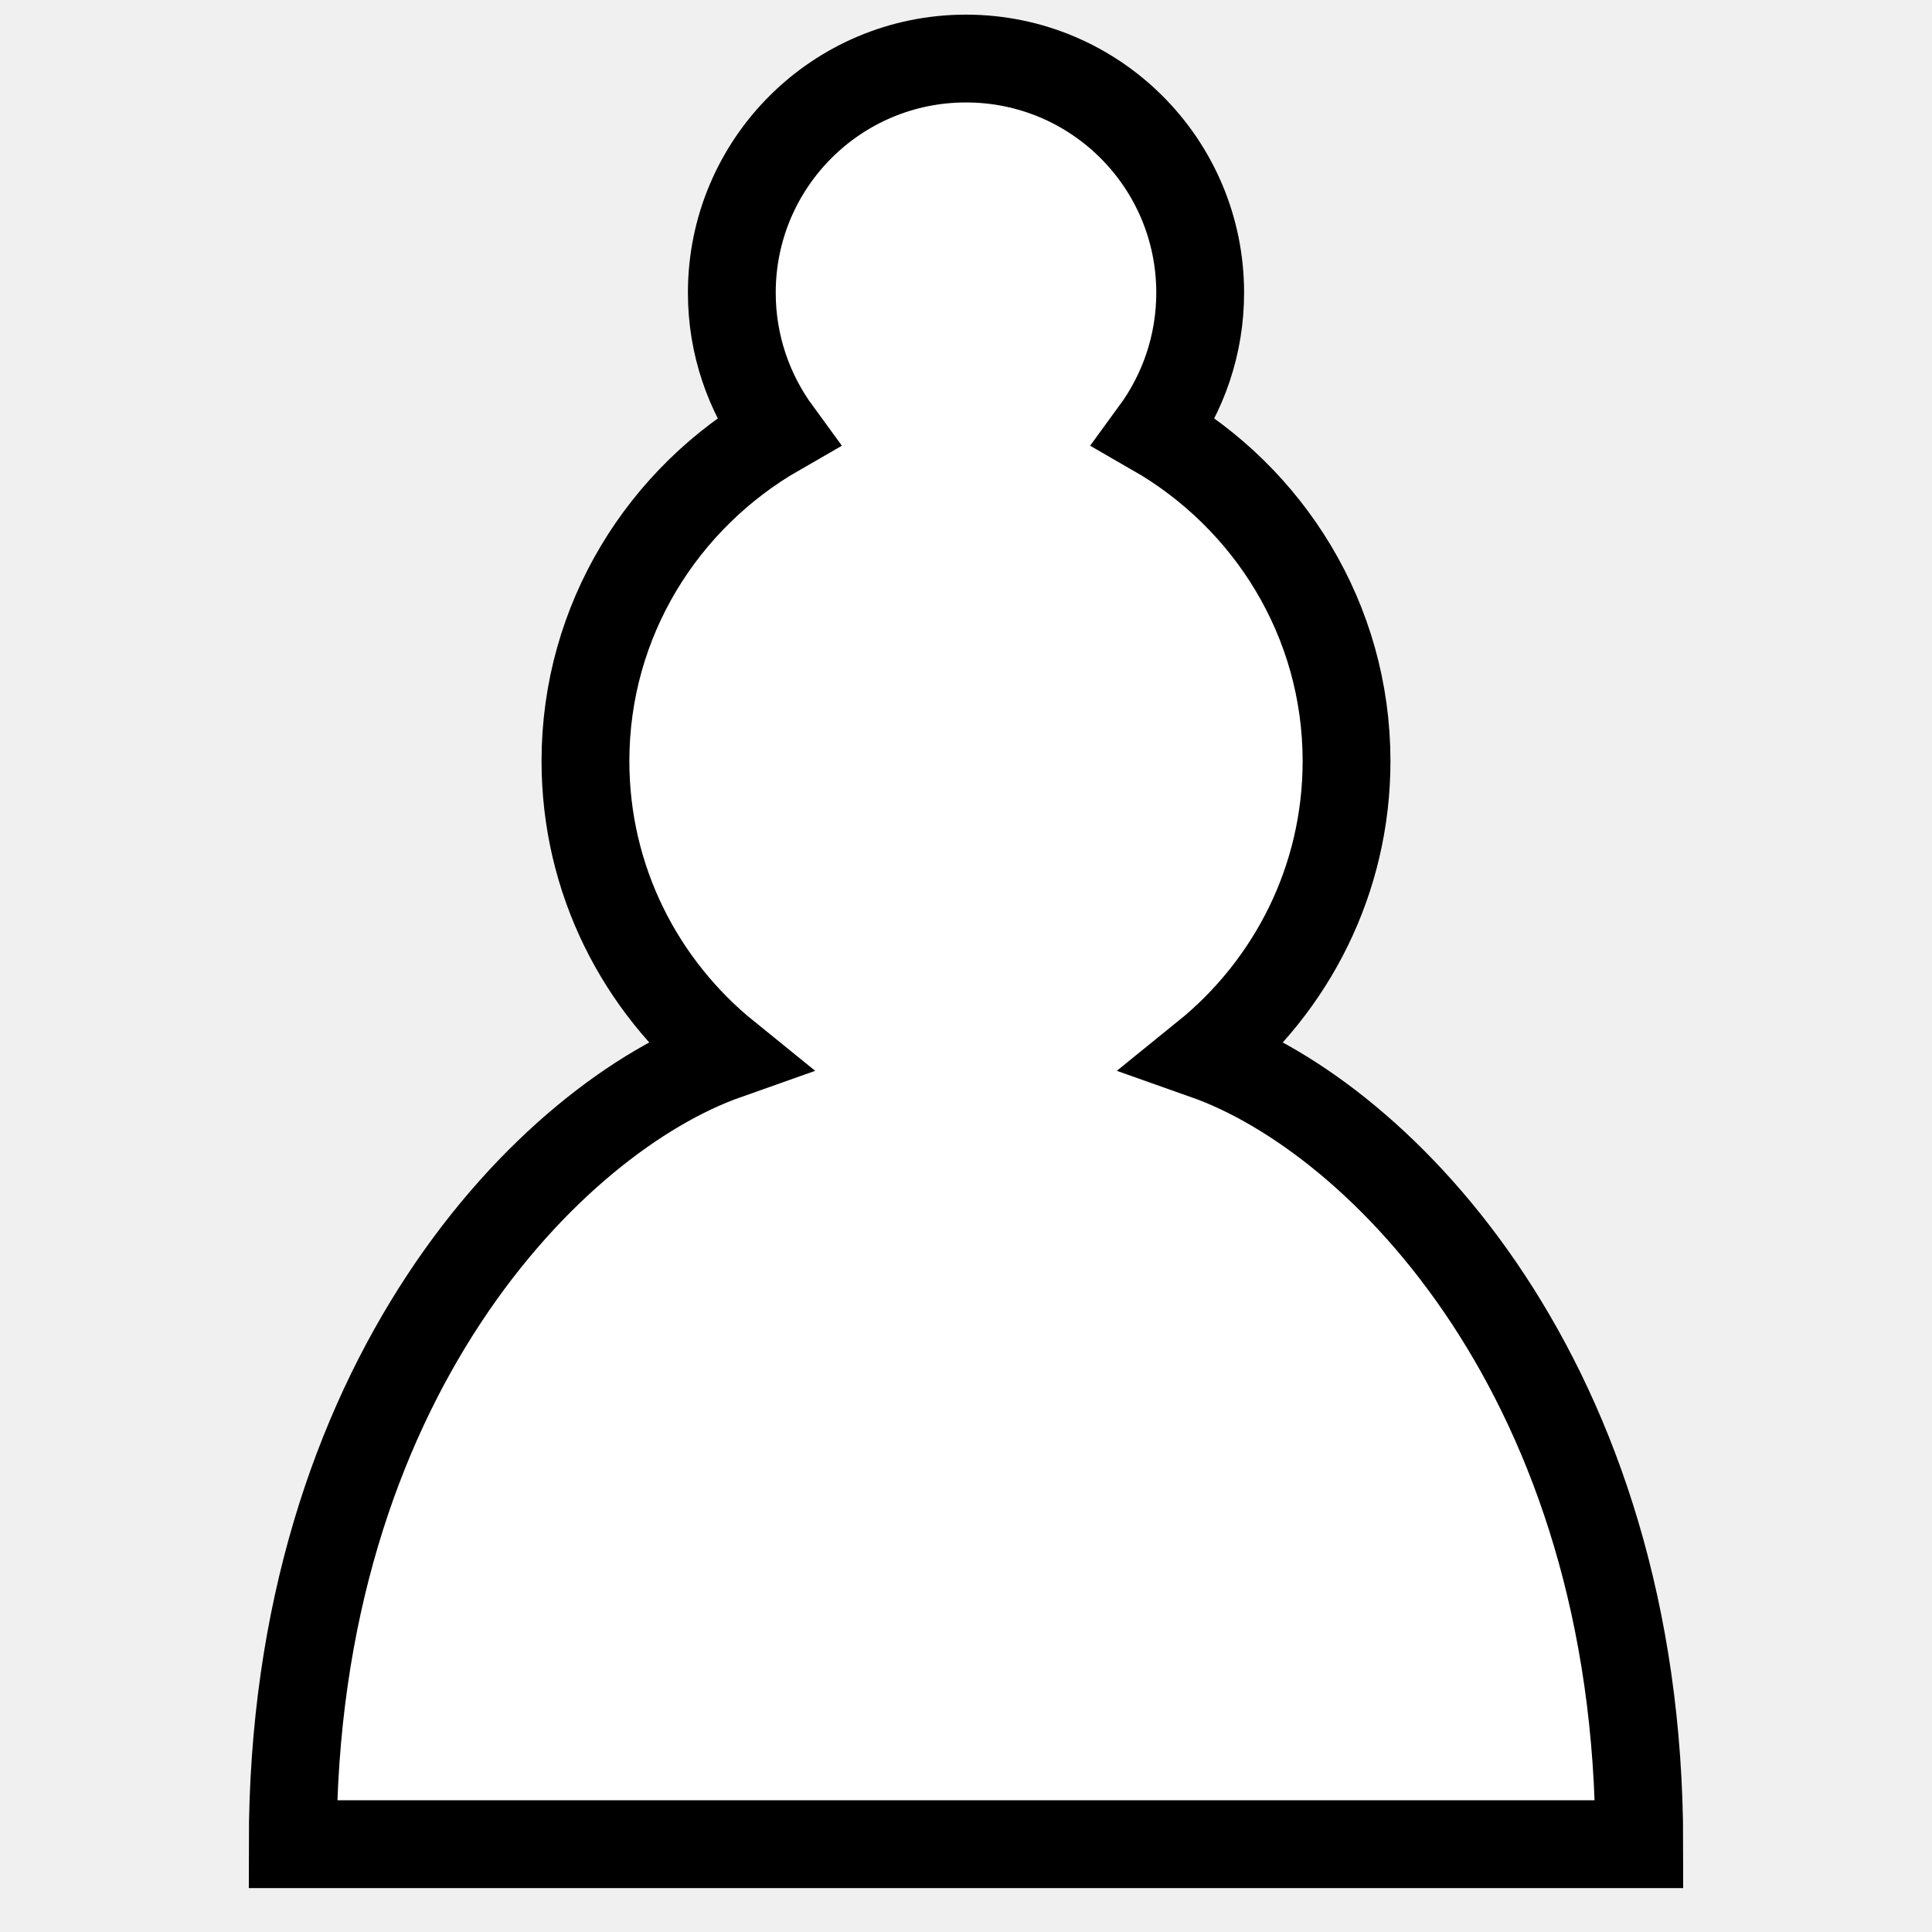
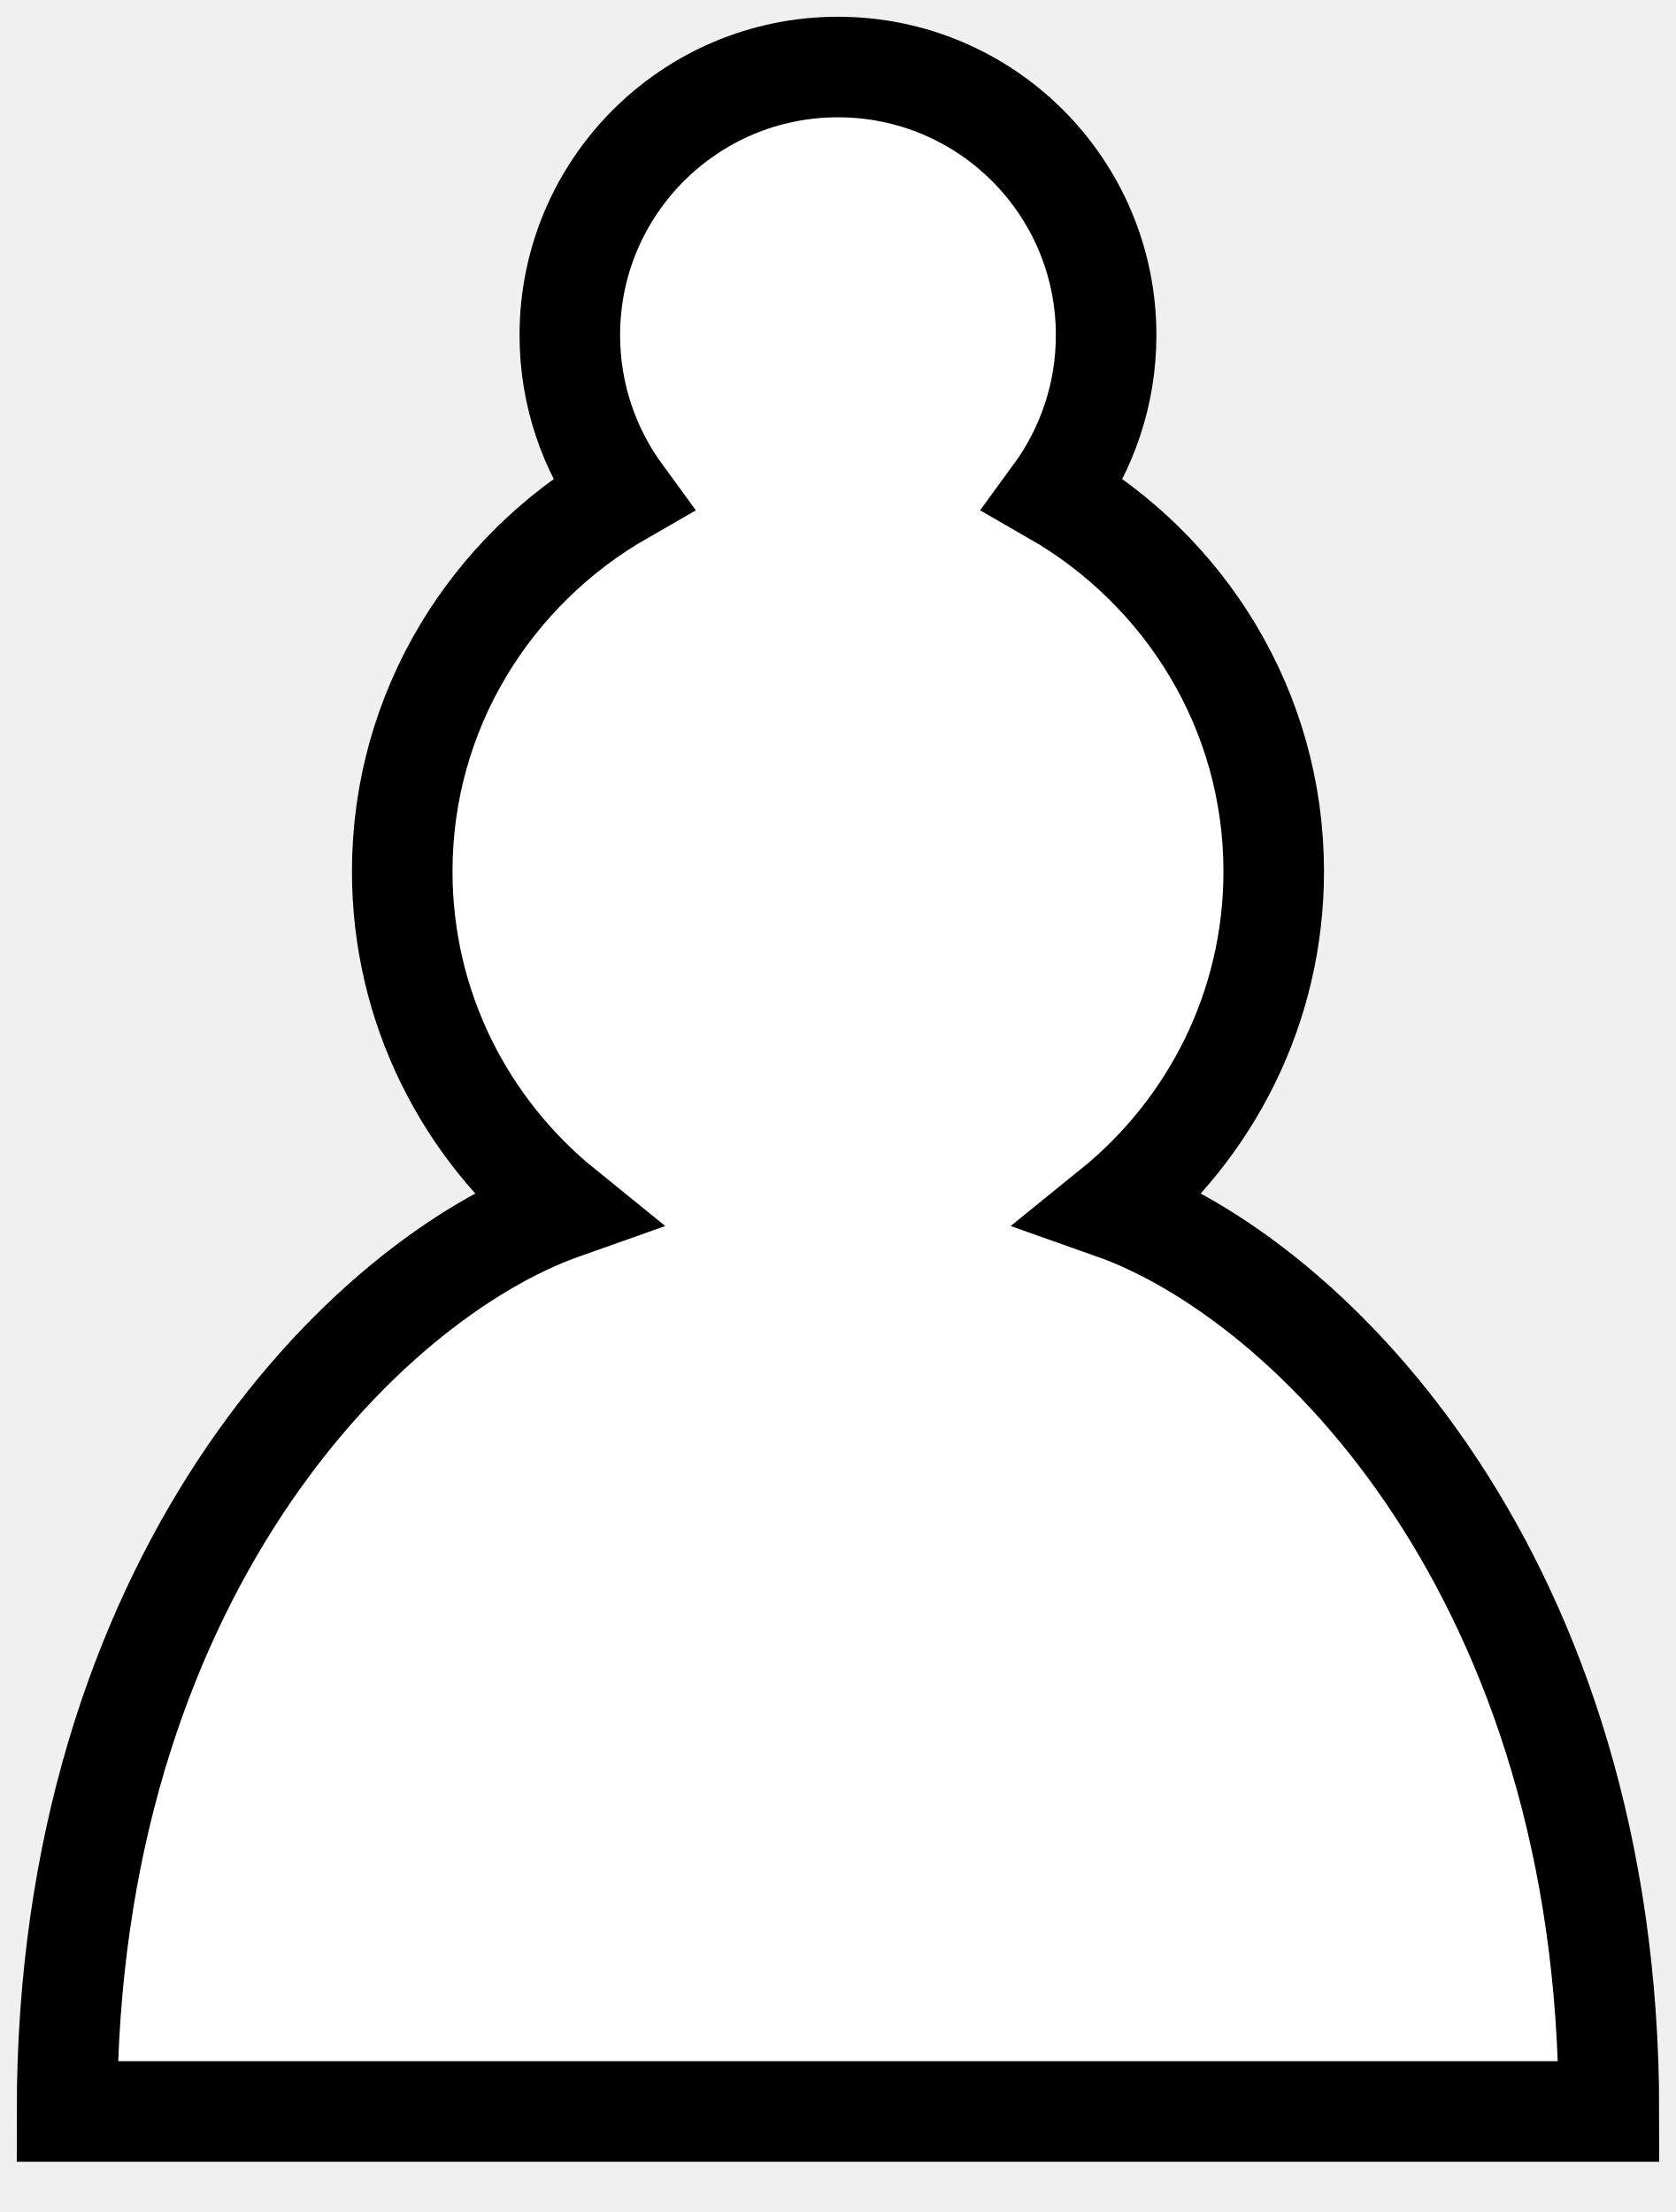
- <svg xmlns="http://www.w3.org/2000/svg" width="60" height="60" viewBox="0 0 25 33" fill="none">
+ <svg xmlns="http://www.w3.org/2000/svg" viewBox="0 0 25 33" fill="none">
  <path d="M12.5 1C10.29 1 8.5 2.79 8.5 5C8.5 5.89 8.79 6.71 9.28 7.38C7.33 8.5 6 10.59 6 13C6 15.03 6.94 16.84 8.41 18.03C5.41 19.09 1 23.58 1 31.5H24C24 23.58 19.59 19.09 16.59 18.03C18.06 16.84 19 15.03 19 13C19 10.59 17.67 8.5 15.72 7.38C16.21 6.71 16.5 5.89 16.5 5C16.5 2.79 14.71 1 12.5 1Z" fill="white" stroke="black" stroke-width="1.5" stroke-linecap="round" />
</svg>
